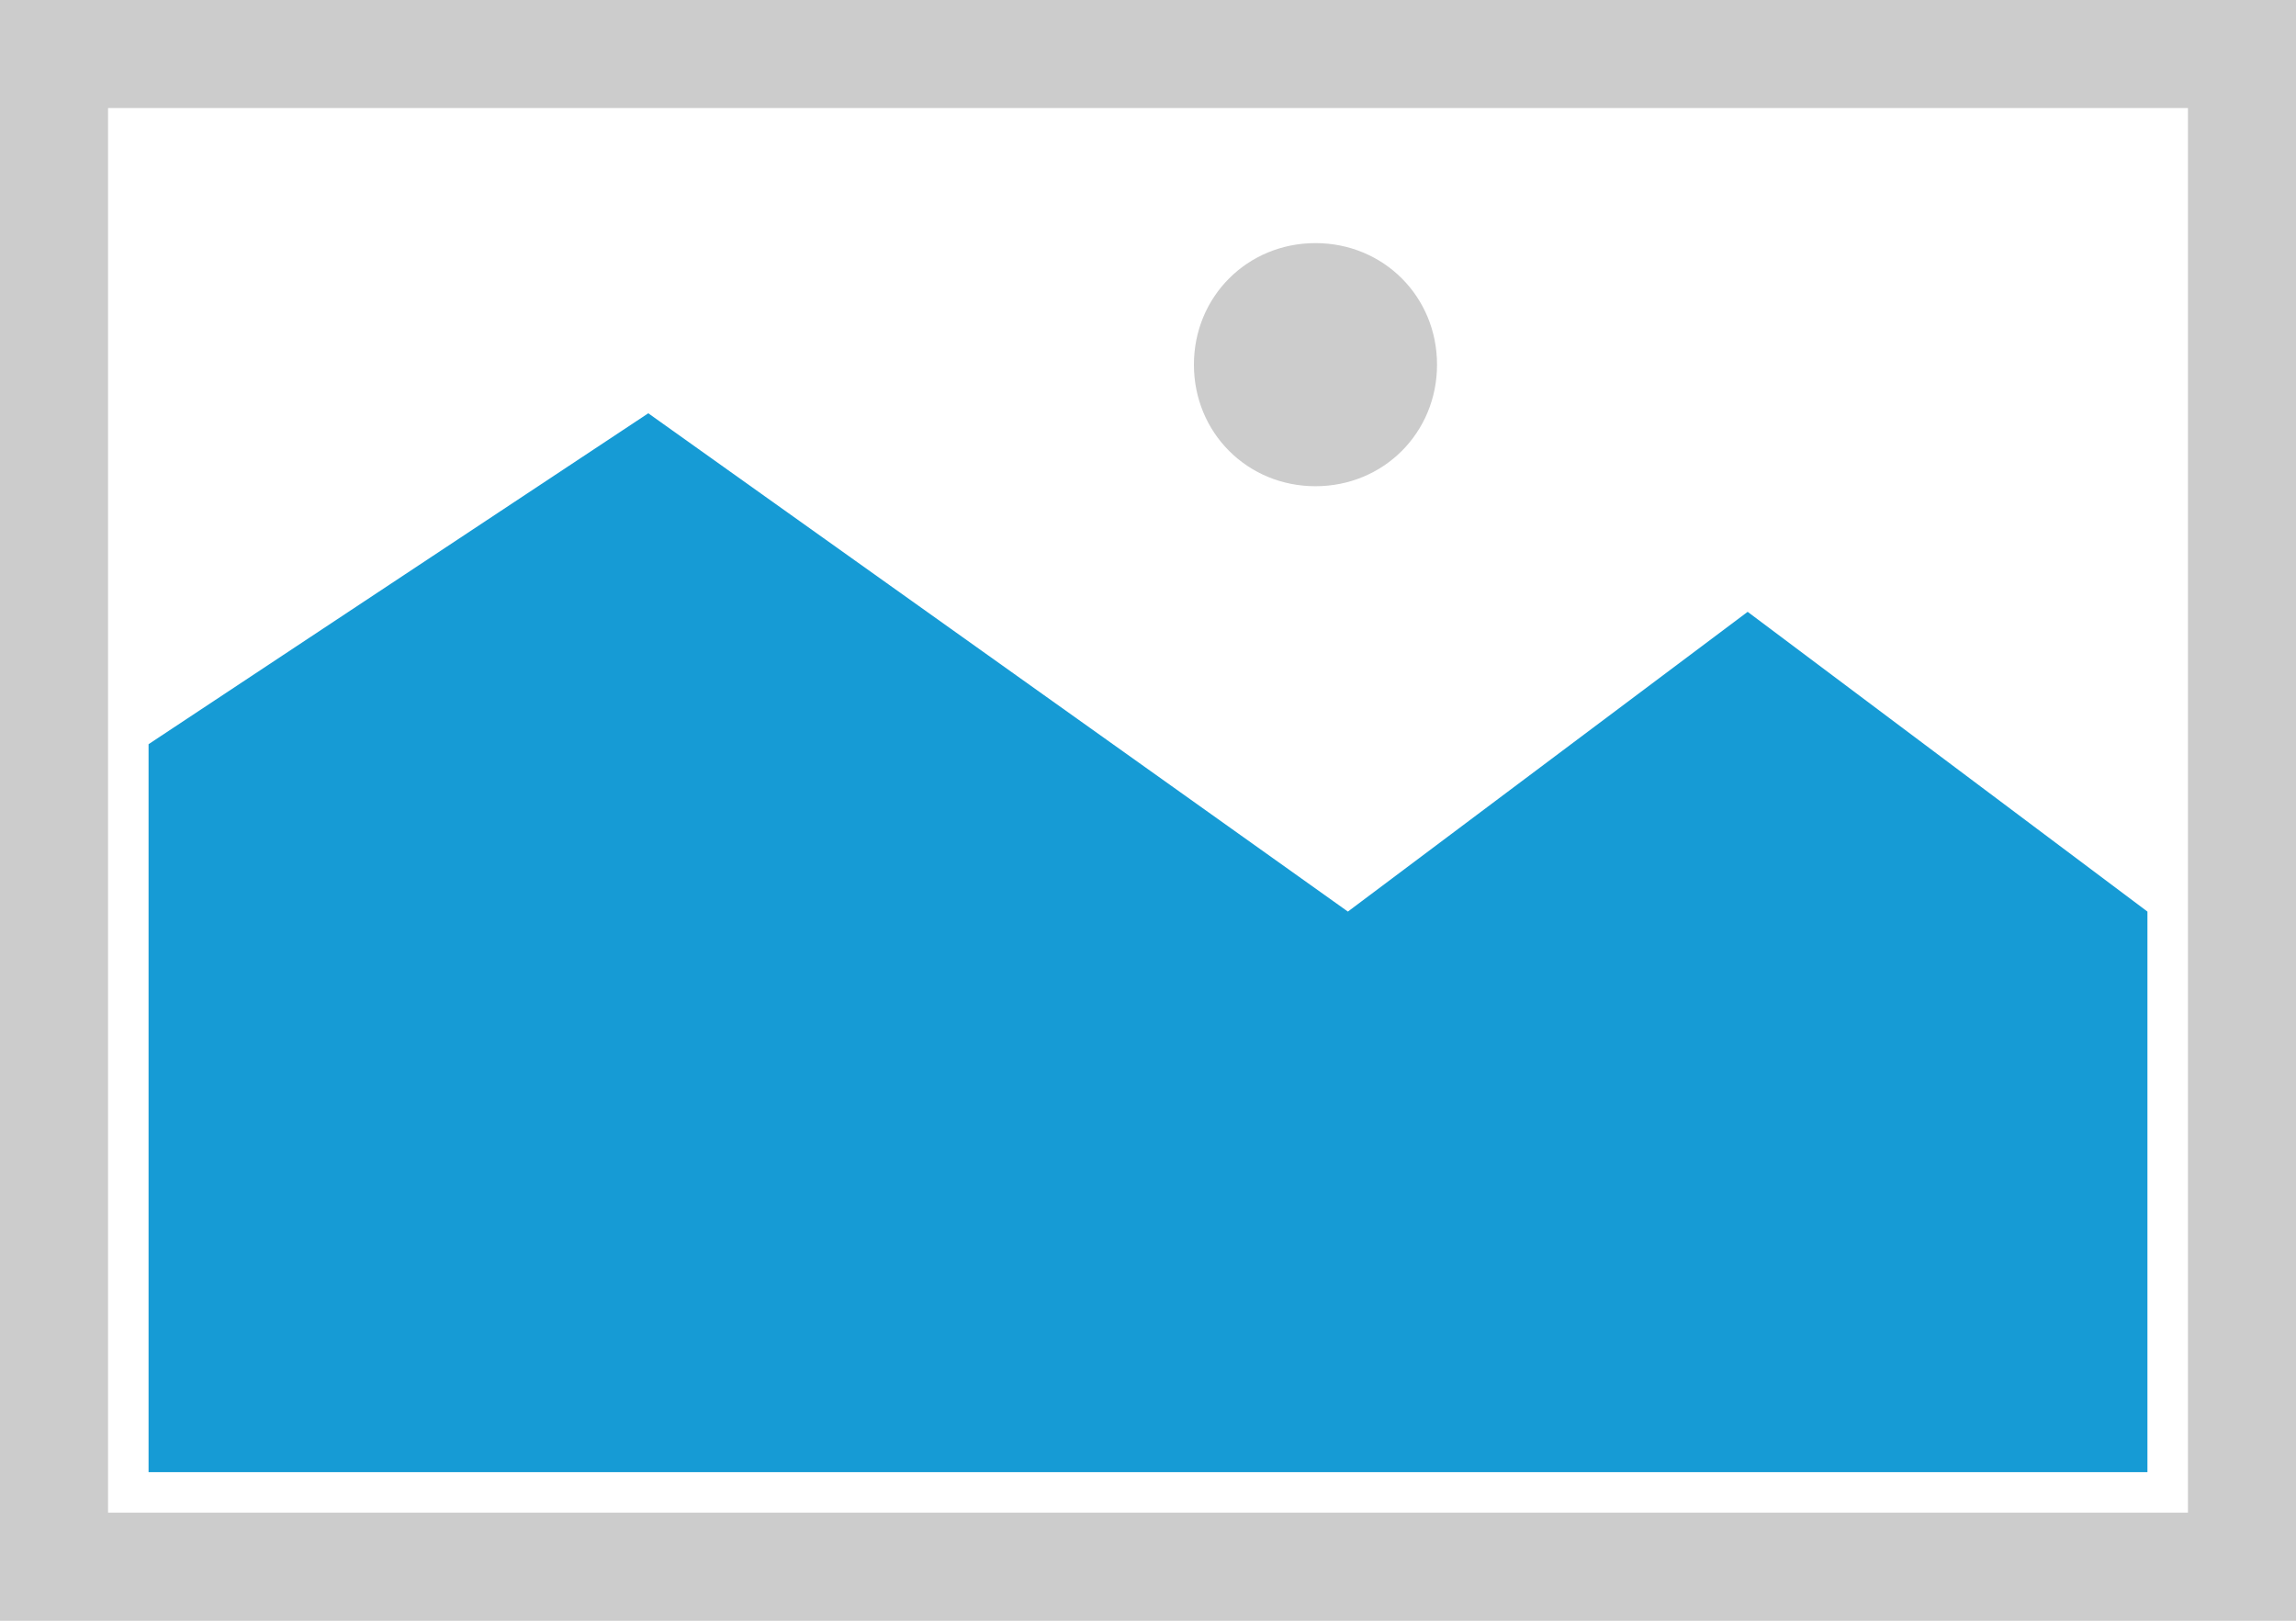
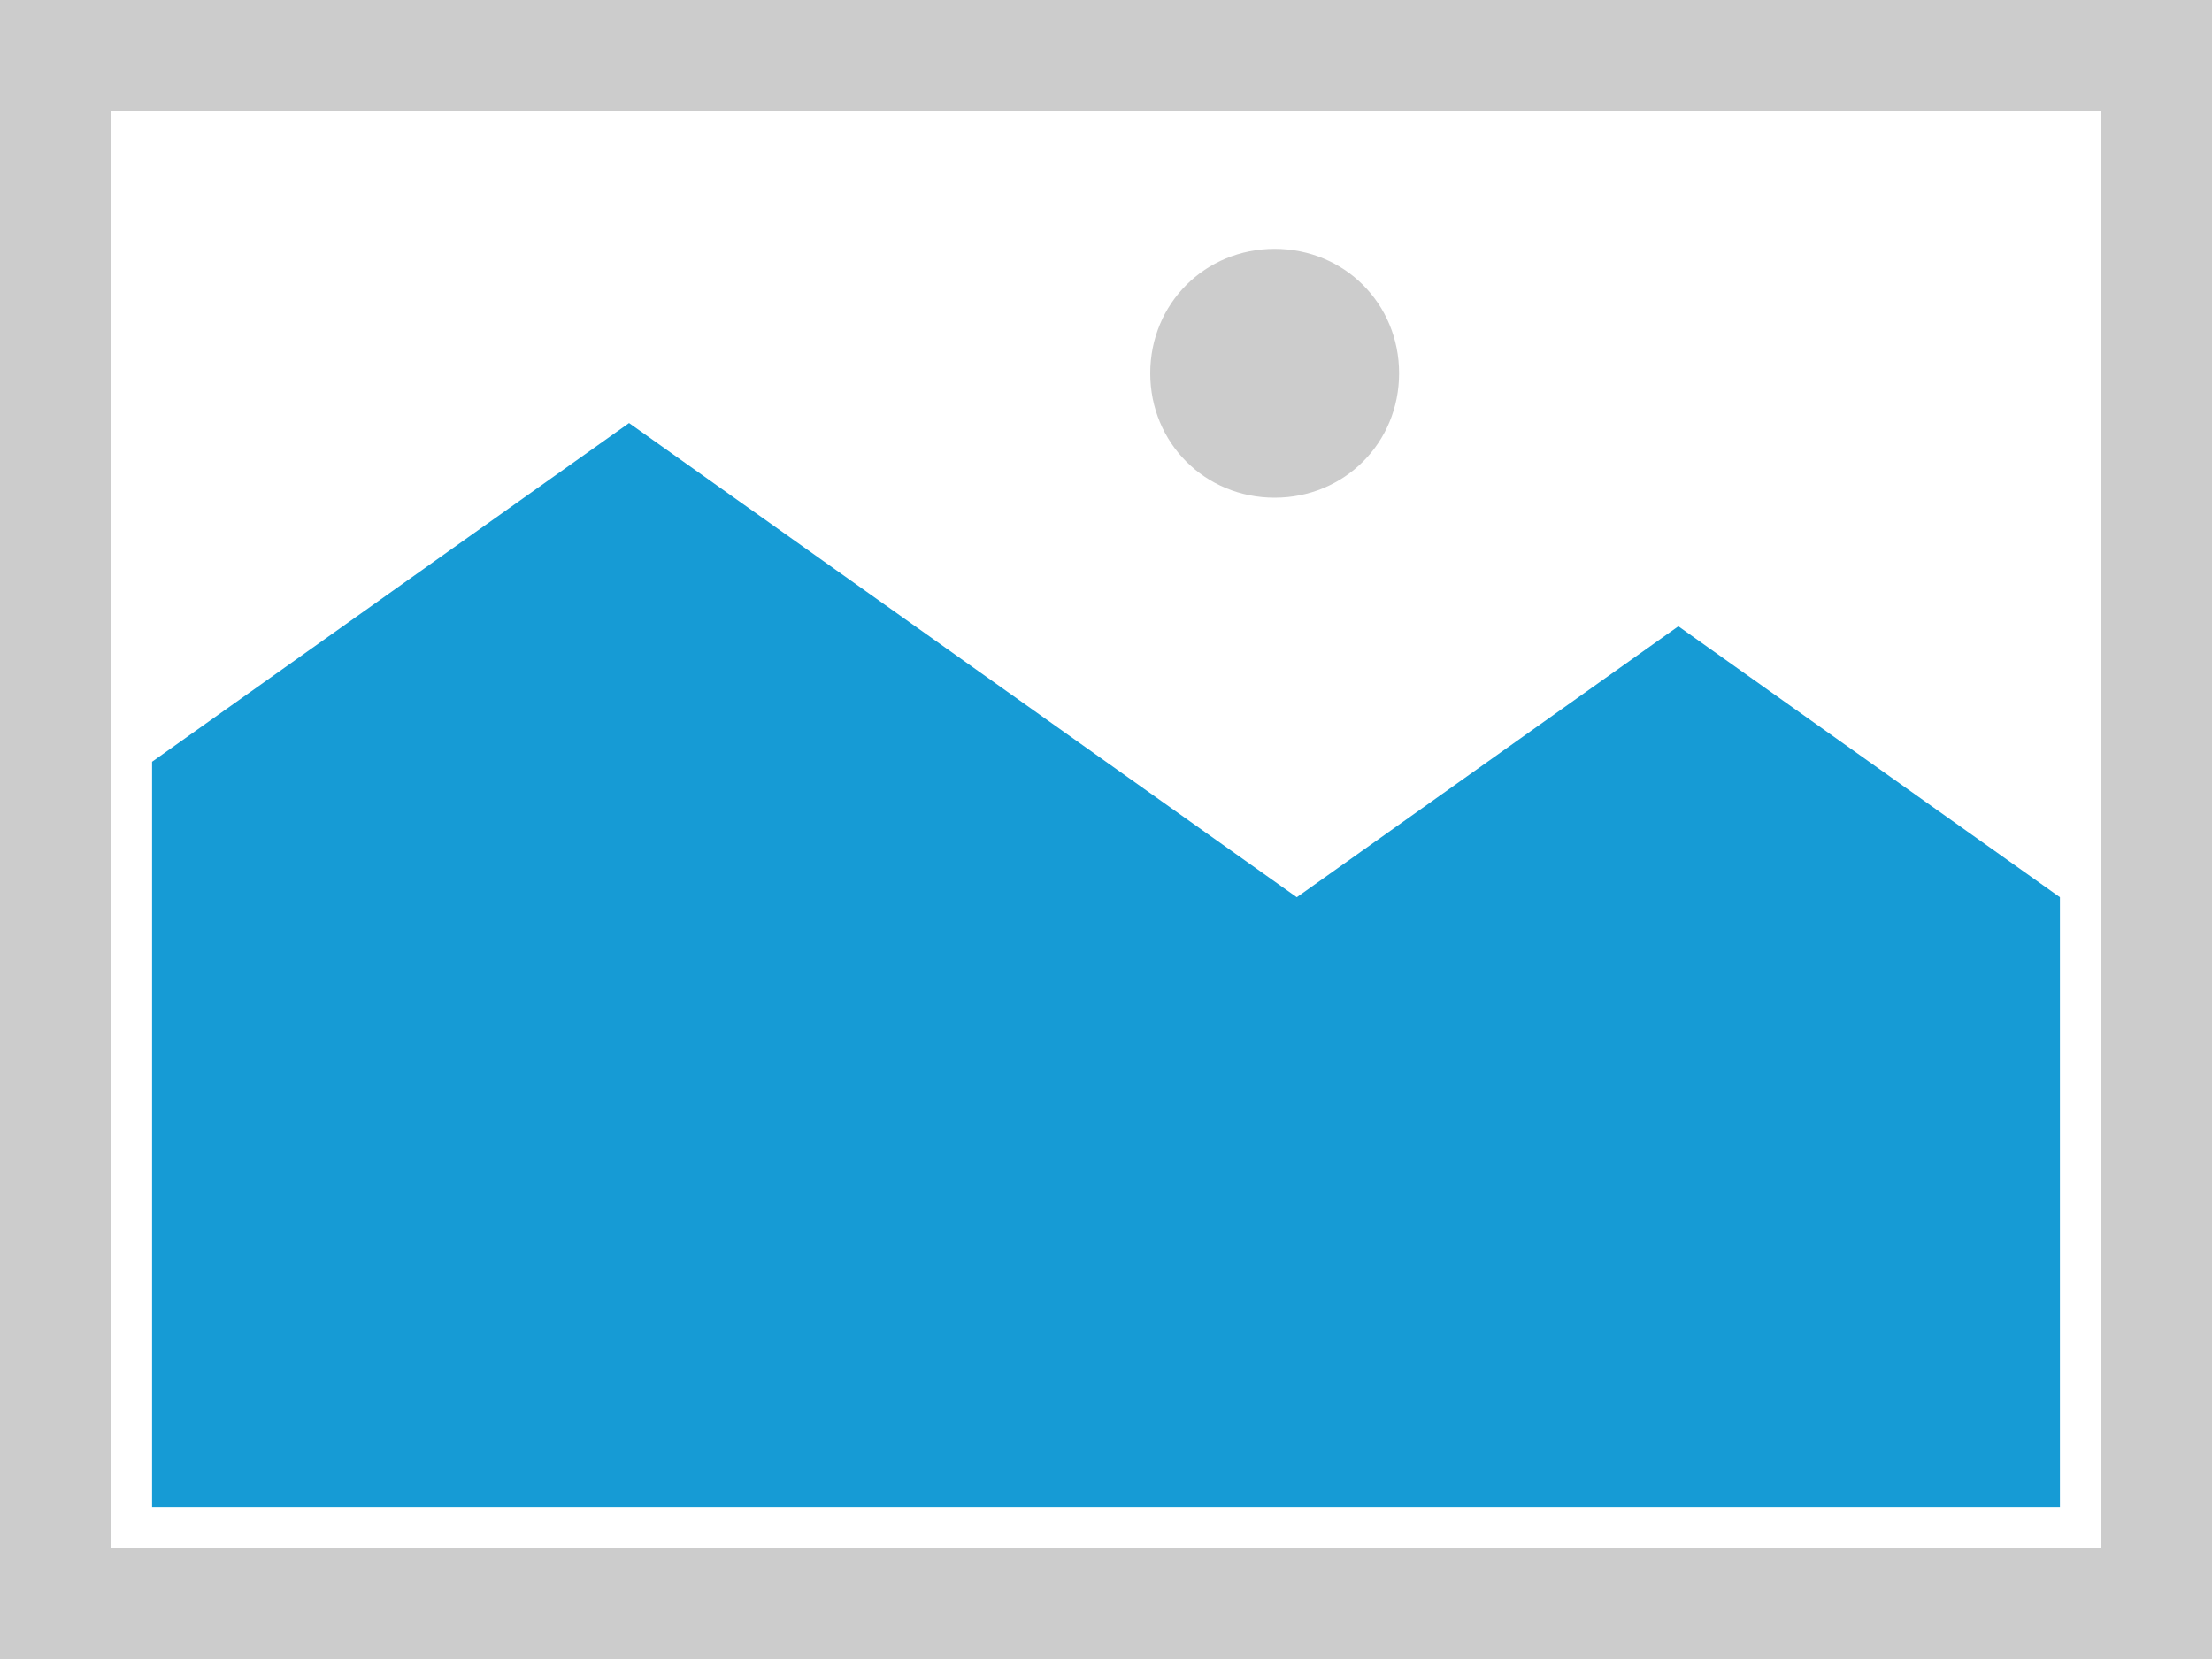
- <svg xmlns="http://www.w3.org/2000/svg" version="1.1" width="170px" height="120px">
-   <g transform="matrix(1 0 0 1 -175 -4526 )">
-     <path d="M 175 4526  L 345 4526  L 345 4646  L 175 4646  L 175 4526  " fill-rule="nonzero" fill="#cccccc" stroke="none" />
-     <path d="M 183 4534  L 337 4534  L 337 4638  L 183 4638  L 183 4534  " fill-rule="nonzero" fill="#ffffff" stroke="none" />
-     <path d="M 272.4 4562  C 267.36 4562  263.4 4558.04  263.4 4553  C 263.4 4547.96  267.36 4544  272.4 4544  C 277.44 4544  281.4 4547.96  281.4 4553  C 281.4 4558.04  277.44 4562  272.4 4562  " fill-rule="nonzero" fill="#cccccc" stroke="none" />
-     <path d="M 186 4635  L 186 4581.1  L 223 4556.6  L 274.8 4593.494  L 304.4 4571.3  L 334 4593.494  L 334 4635  L 186 4635  " fill-rule="nonzero" fill="#169bd5" stroke="none" />
+ <svg xmlns="http://www.w3.org/2000/svg" version="1.1" width="160px" height="120px">
+   <g transform="matrix(1 0 0 1 -185 -4802 )">
+     <path d="M 185 4802  L 345 4802  L 345 4922  L 185 4922  L 185 4802  " fill-rule="nonzero" fill="#cccccc" stroke="none" />
+     <path d="M 193 4810  L 337 4810  L 337 4914  L 193 4914  L 193 4810  " fill-rule="nonzero" fill="#ffffff" stroke="none" />
+     <path d="M 277.2 4838  C 272.16 4838  268.2 4834.04  268.2 4829  C 268.2 4823.96  272.16 4820  277.2 4820  C 282.24 4820  286.2 4823.96  286.2 4829  C 286.2 4834.04  282.24 4838  277.2 4838  " fill-rule="nonzero" fill="#cccccc" stroke="none" />
+     <path d="M 196 4911  L 196 4857.1  L 230.5 4832.6  L 278.8 4866.9  L 306.4 4847.3  L 334 4866.9  L 334 4911  L 196 4911  " fill-rule="nonzero" fill="#169bd5" stroke="none" />
  </g>
</svg>
